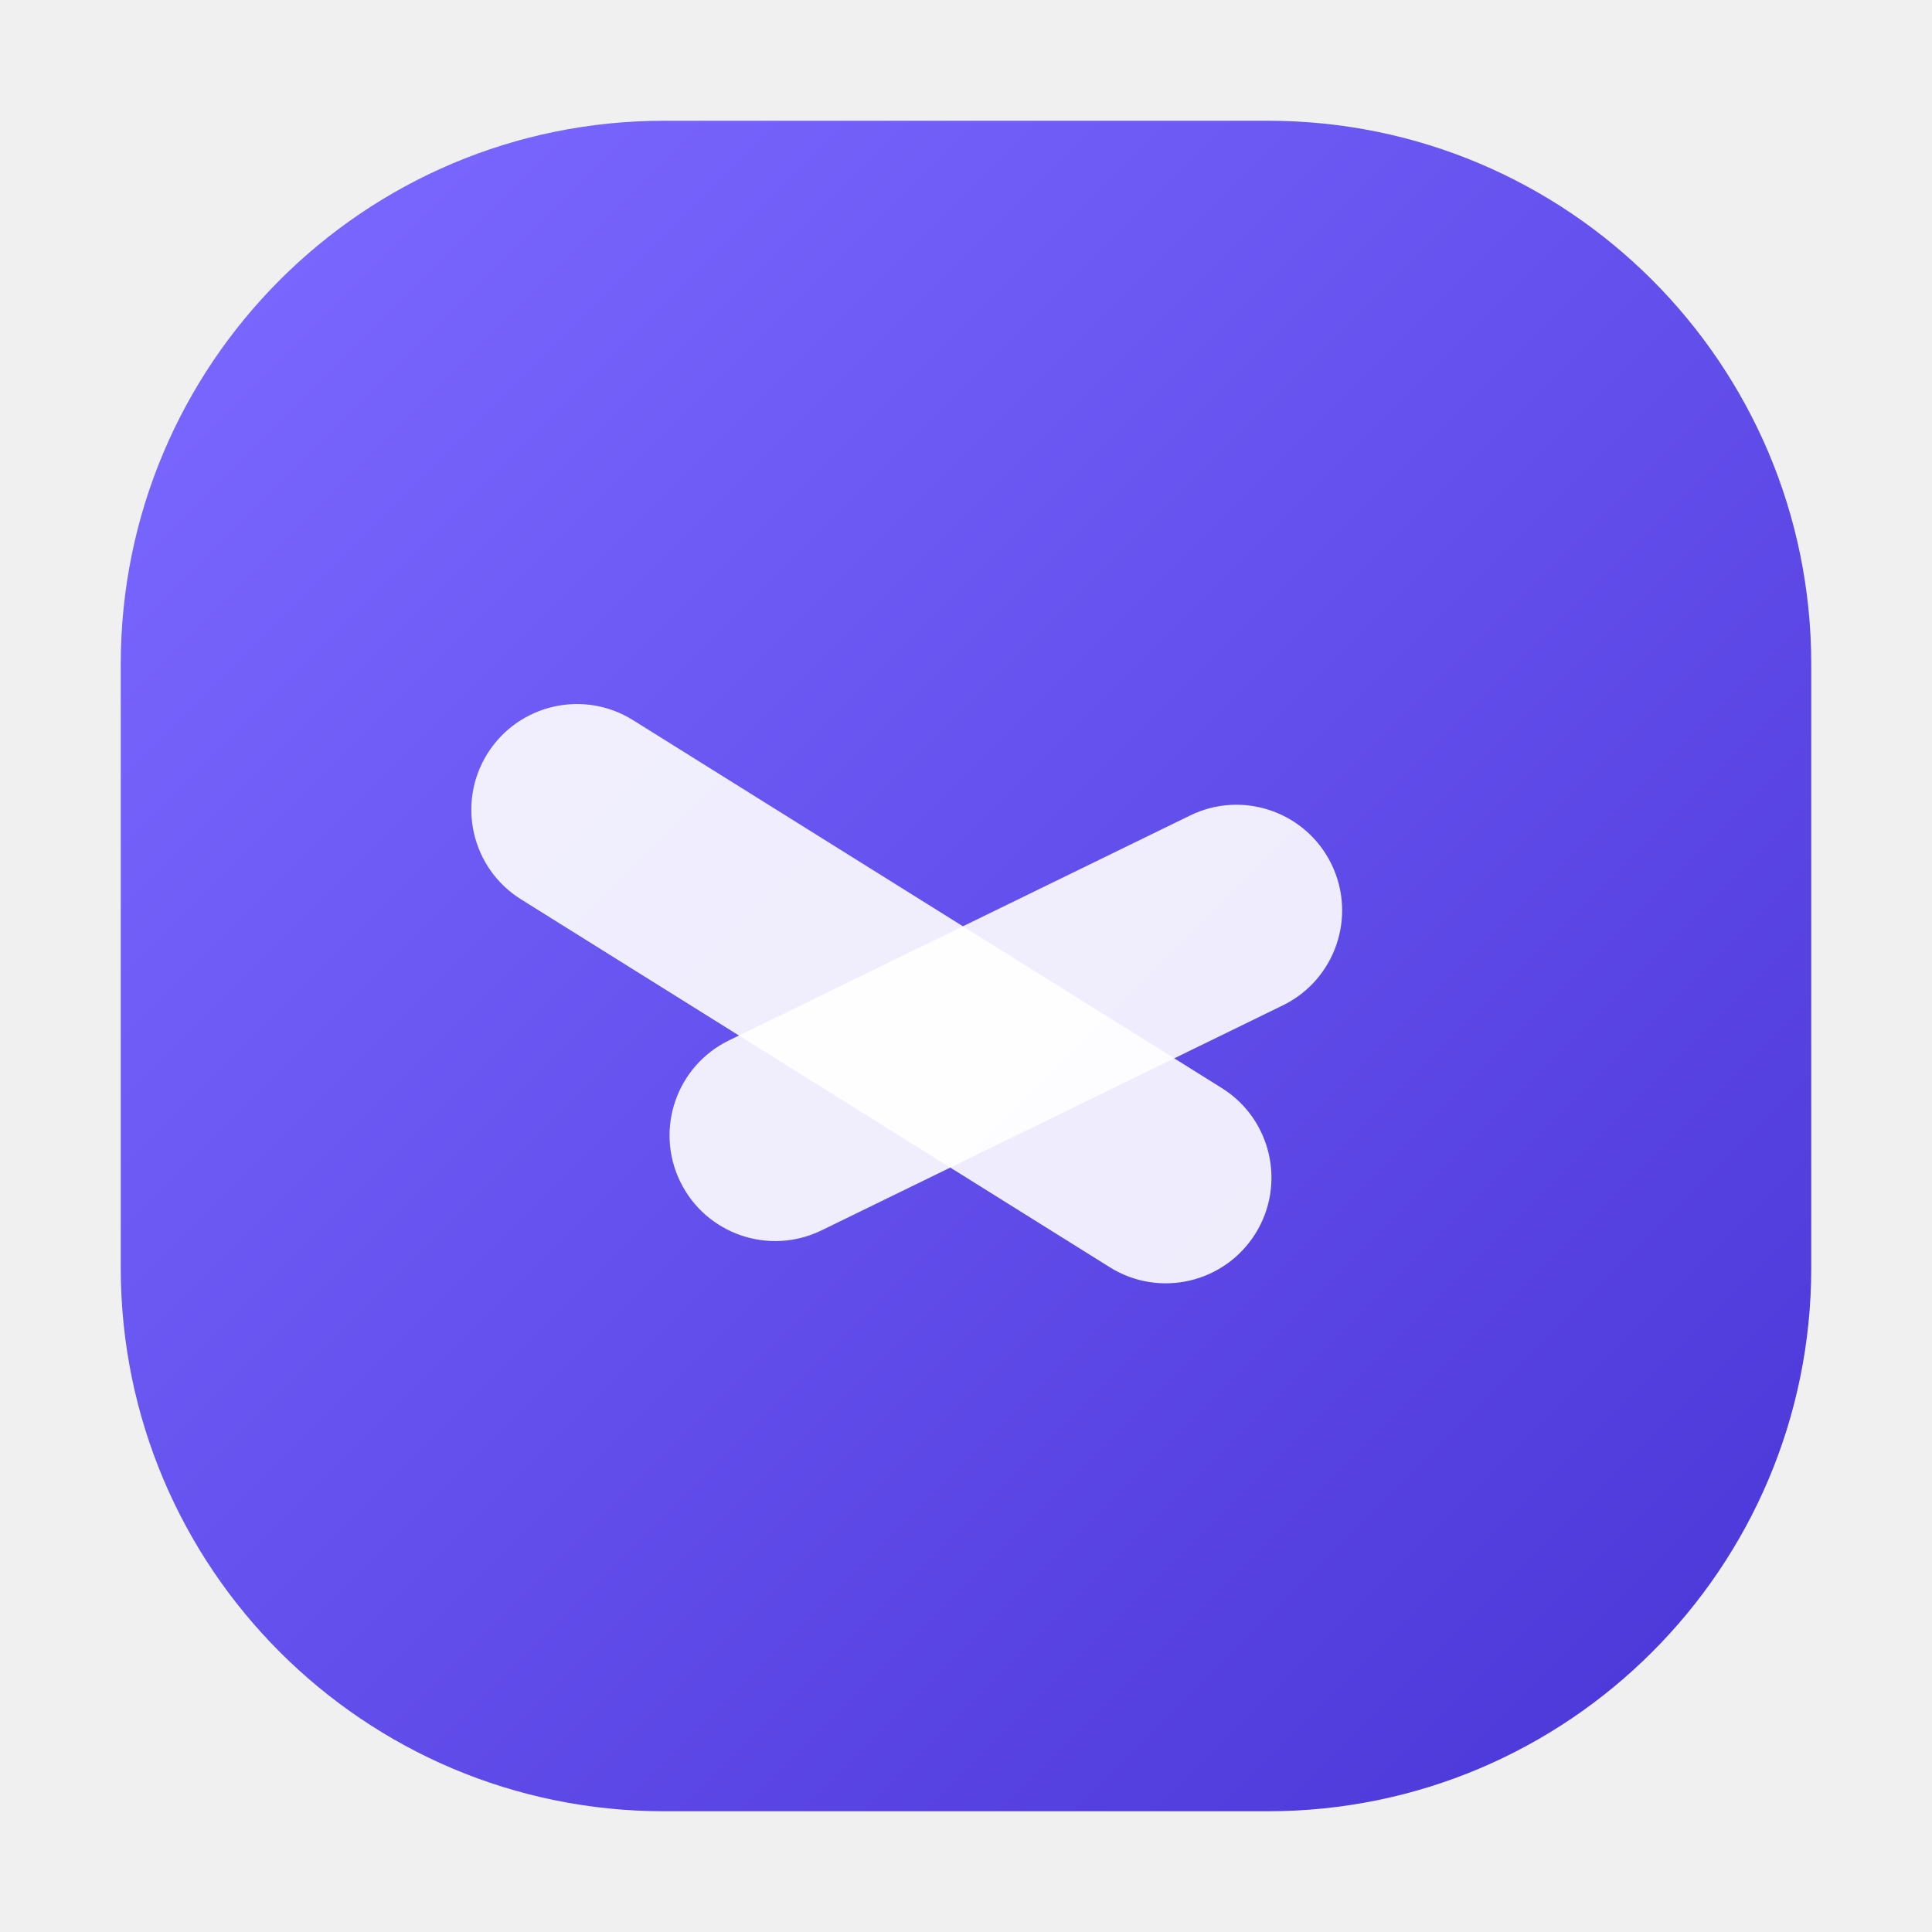
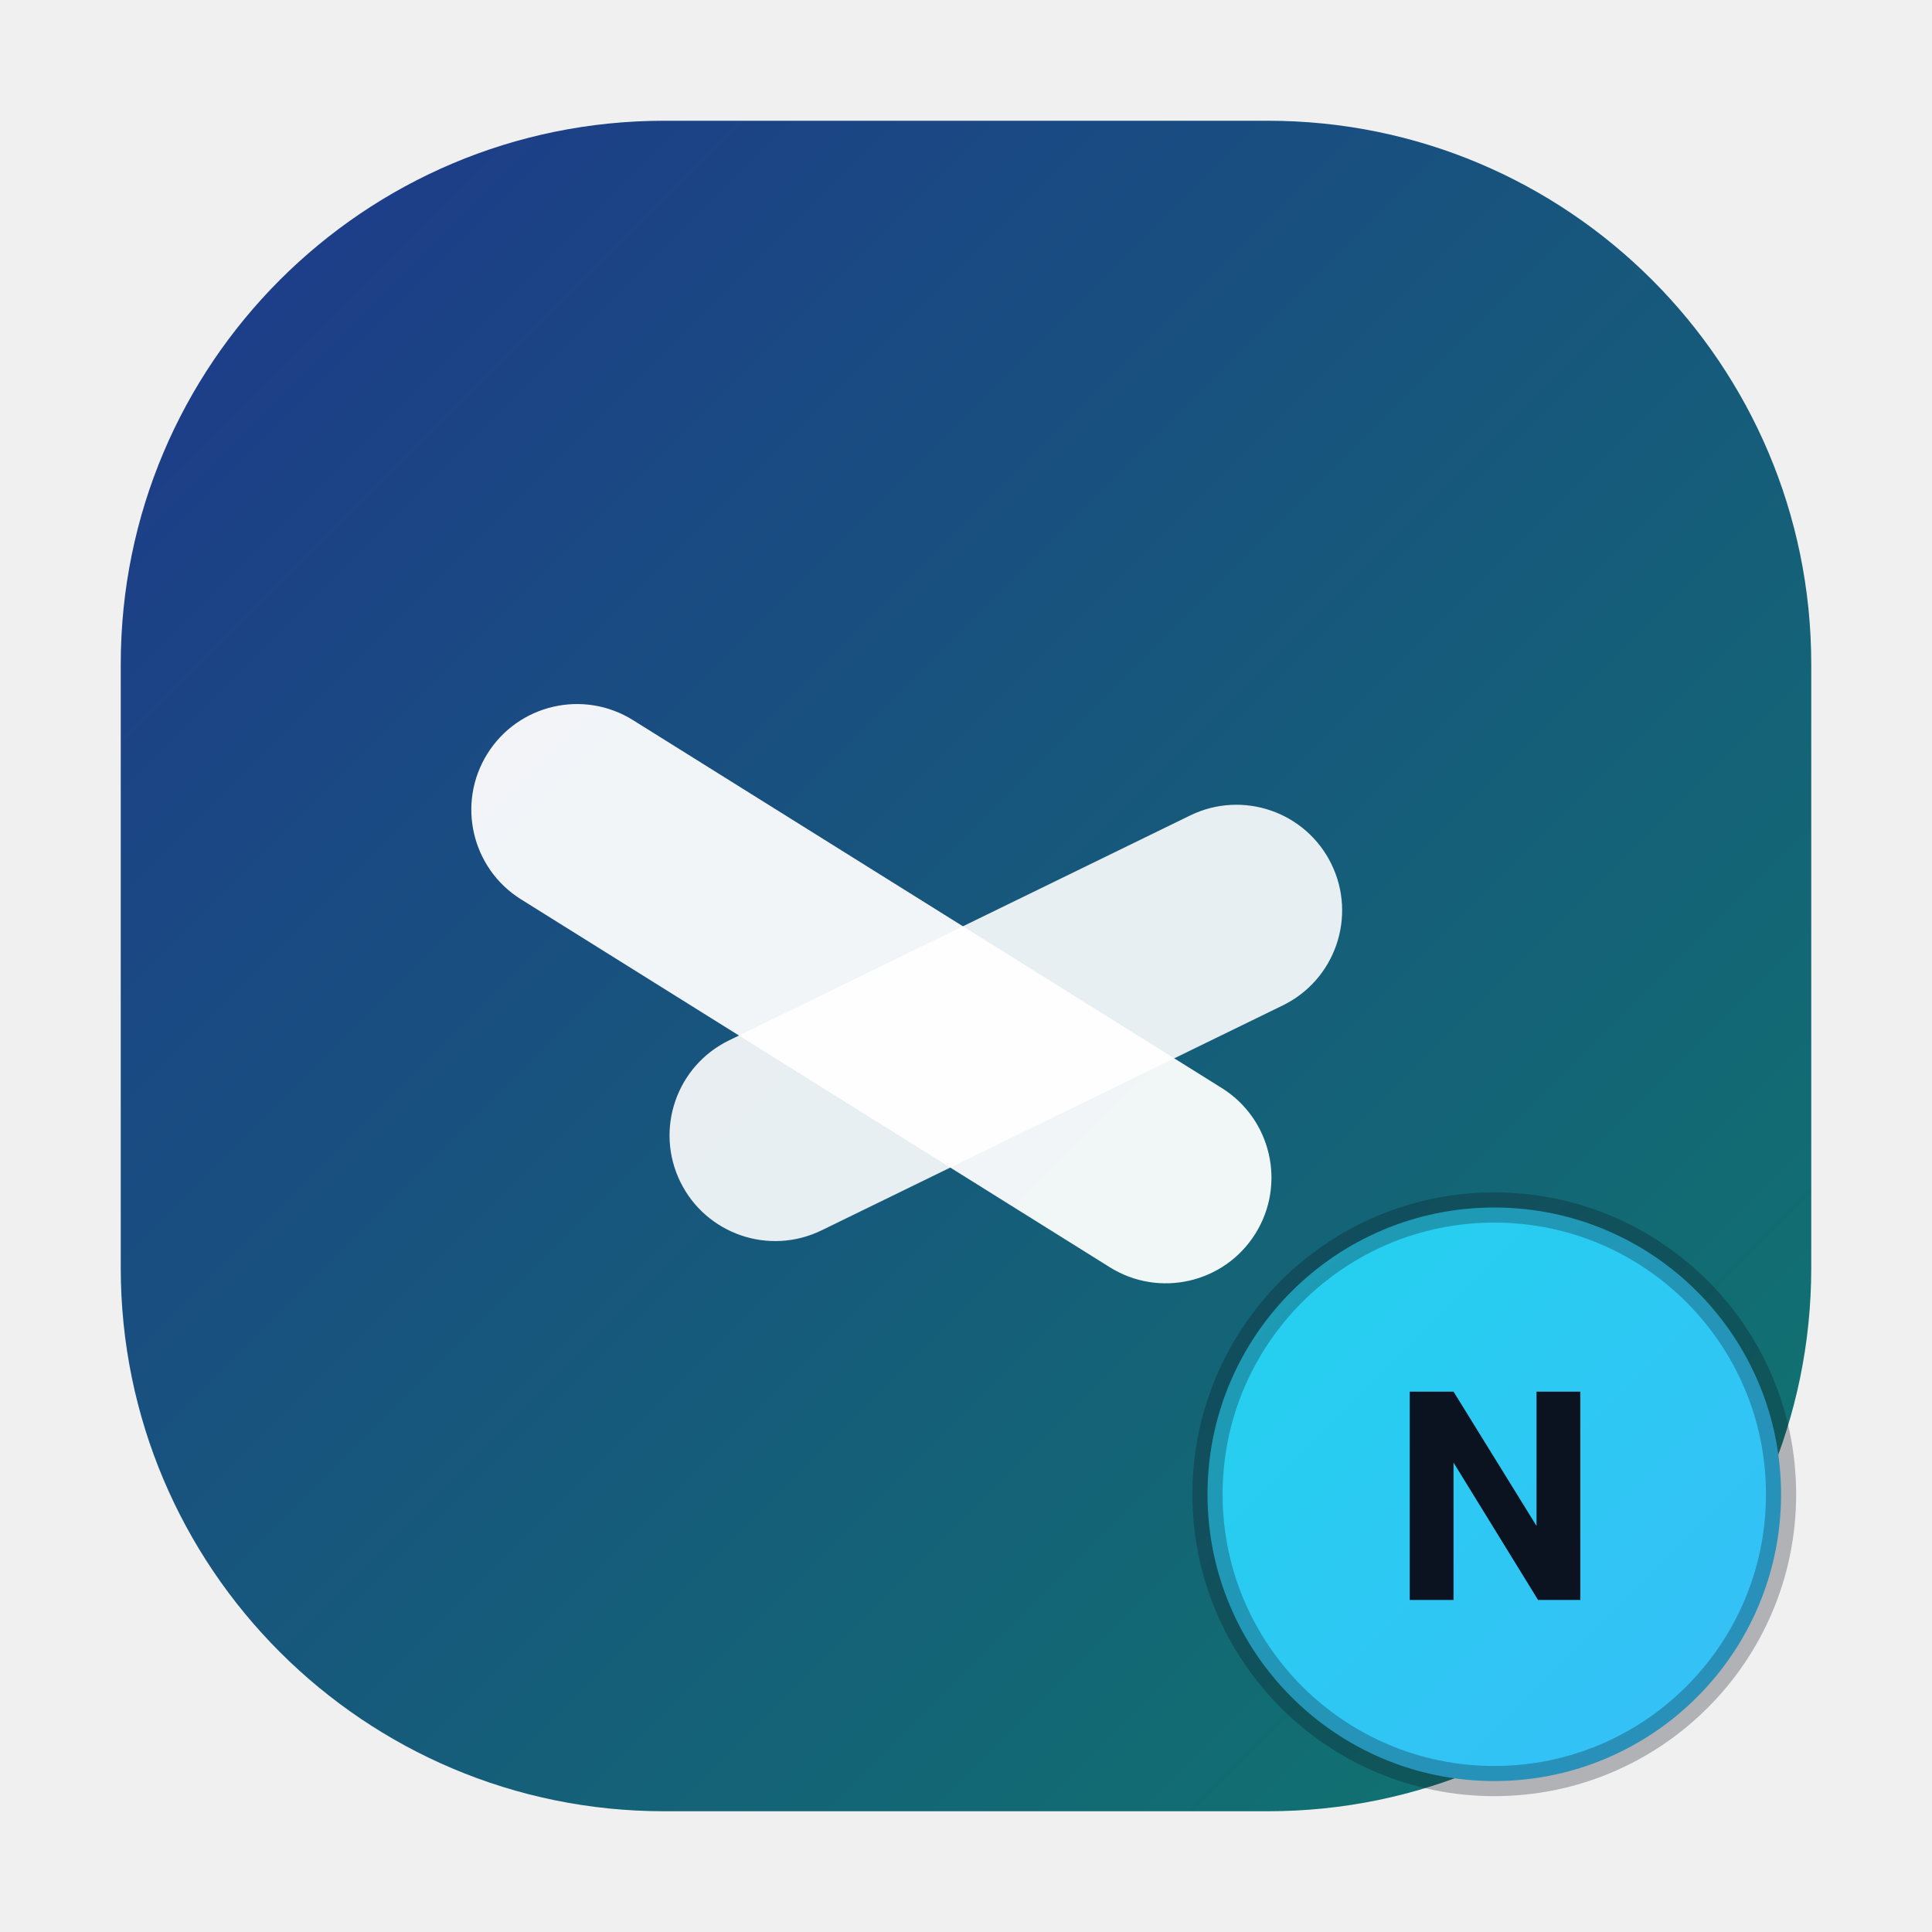
<svg xmlns="http://www.w3.org/2000/svg" width="64" height="64" viewBox="0 0 64 64" fill="none">
  <defs>
-     <linearGradient id="g" x1="8" y1="8" x2="56" y2="56" gradientUnits="userSpaceOnUse">
-       <stop stop-color="#7A67FF" />
-       <stop offset="1" stop-color="#4D38D9" />
+     <linearGradient id="adminBg" x1="6" y1="6" x2="58" y2="58" gradientUnits="userSpaceOnUse">
+       <stop stop-color="#1E3A8A" />
+       <stop offset="1" stop-color="#0F766E" />
+     </linearGradient>
+     <linearGradient id="adminBadge" x1="40" y1="40" x2="59" y2="59" gradientUnits="userSpaceOnUse">
+       <stop stop-color="#22D3EE" />
+       <stop offset="1" stop-color="#38BDF8" />
    </linearGradient>
  </defs>
-   <rect x="4" y="4" width="56" height="56" rx="18" fill="url(#g)" />
-   <rect x="18" y="22" width="30" height="7" rx="3.5" transform="rotate(32 18 22)" fill="white" fill-opacity="0.9" />
+   <rect x="4" y="4" width="56" height="56" rx="18" fill="url(#adminBg)" />
+   <rect x="18" y="22" width="30" height="7" rx="3.5" transform="rotate(32 18 22)" fill="white" fill-opacity="0.94" />
  <rect x="21" y="36" width="24" height="7" rx="3.5" transform="rotate(-26 21 36)" fill="white" fill-opacity="0.9" />
+   <circle cx="49.5" cy="49.5" r="9.5" fill="url(#adminBadge)" stroke="#0B1220" stroke-opacity="0.28" />
+   <path d="M46.7 53V46.1H48.15L50.9 50.55V46.1H52.35V53H50.95L48.15 48.45V53H46.7Z" fill="#0B1220" />
</svg>
